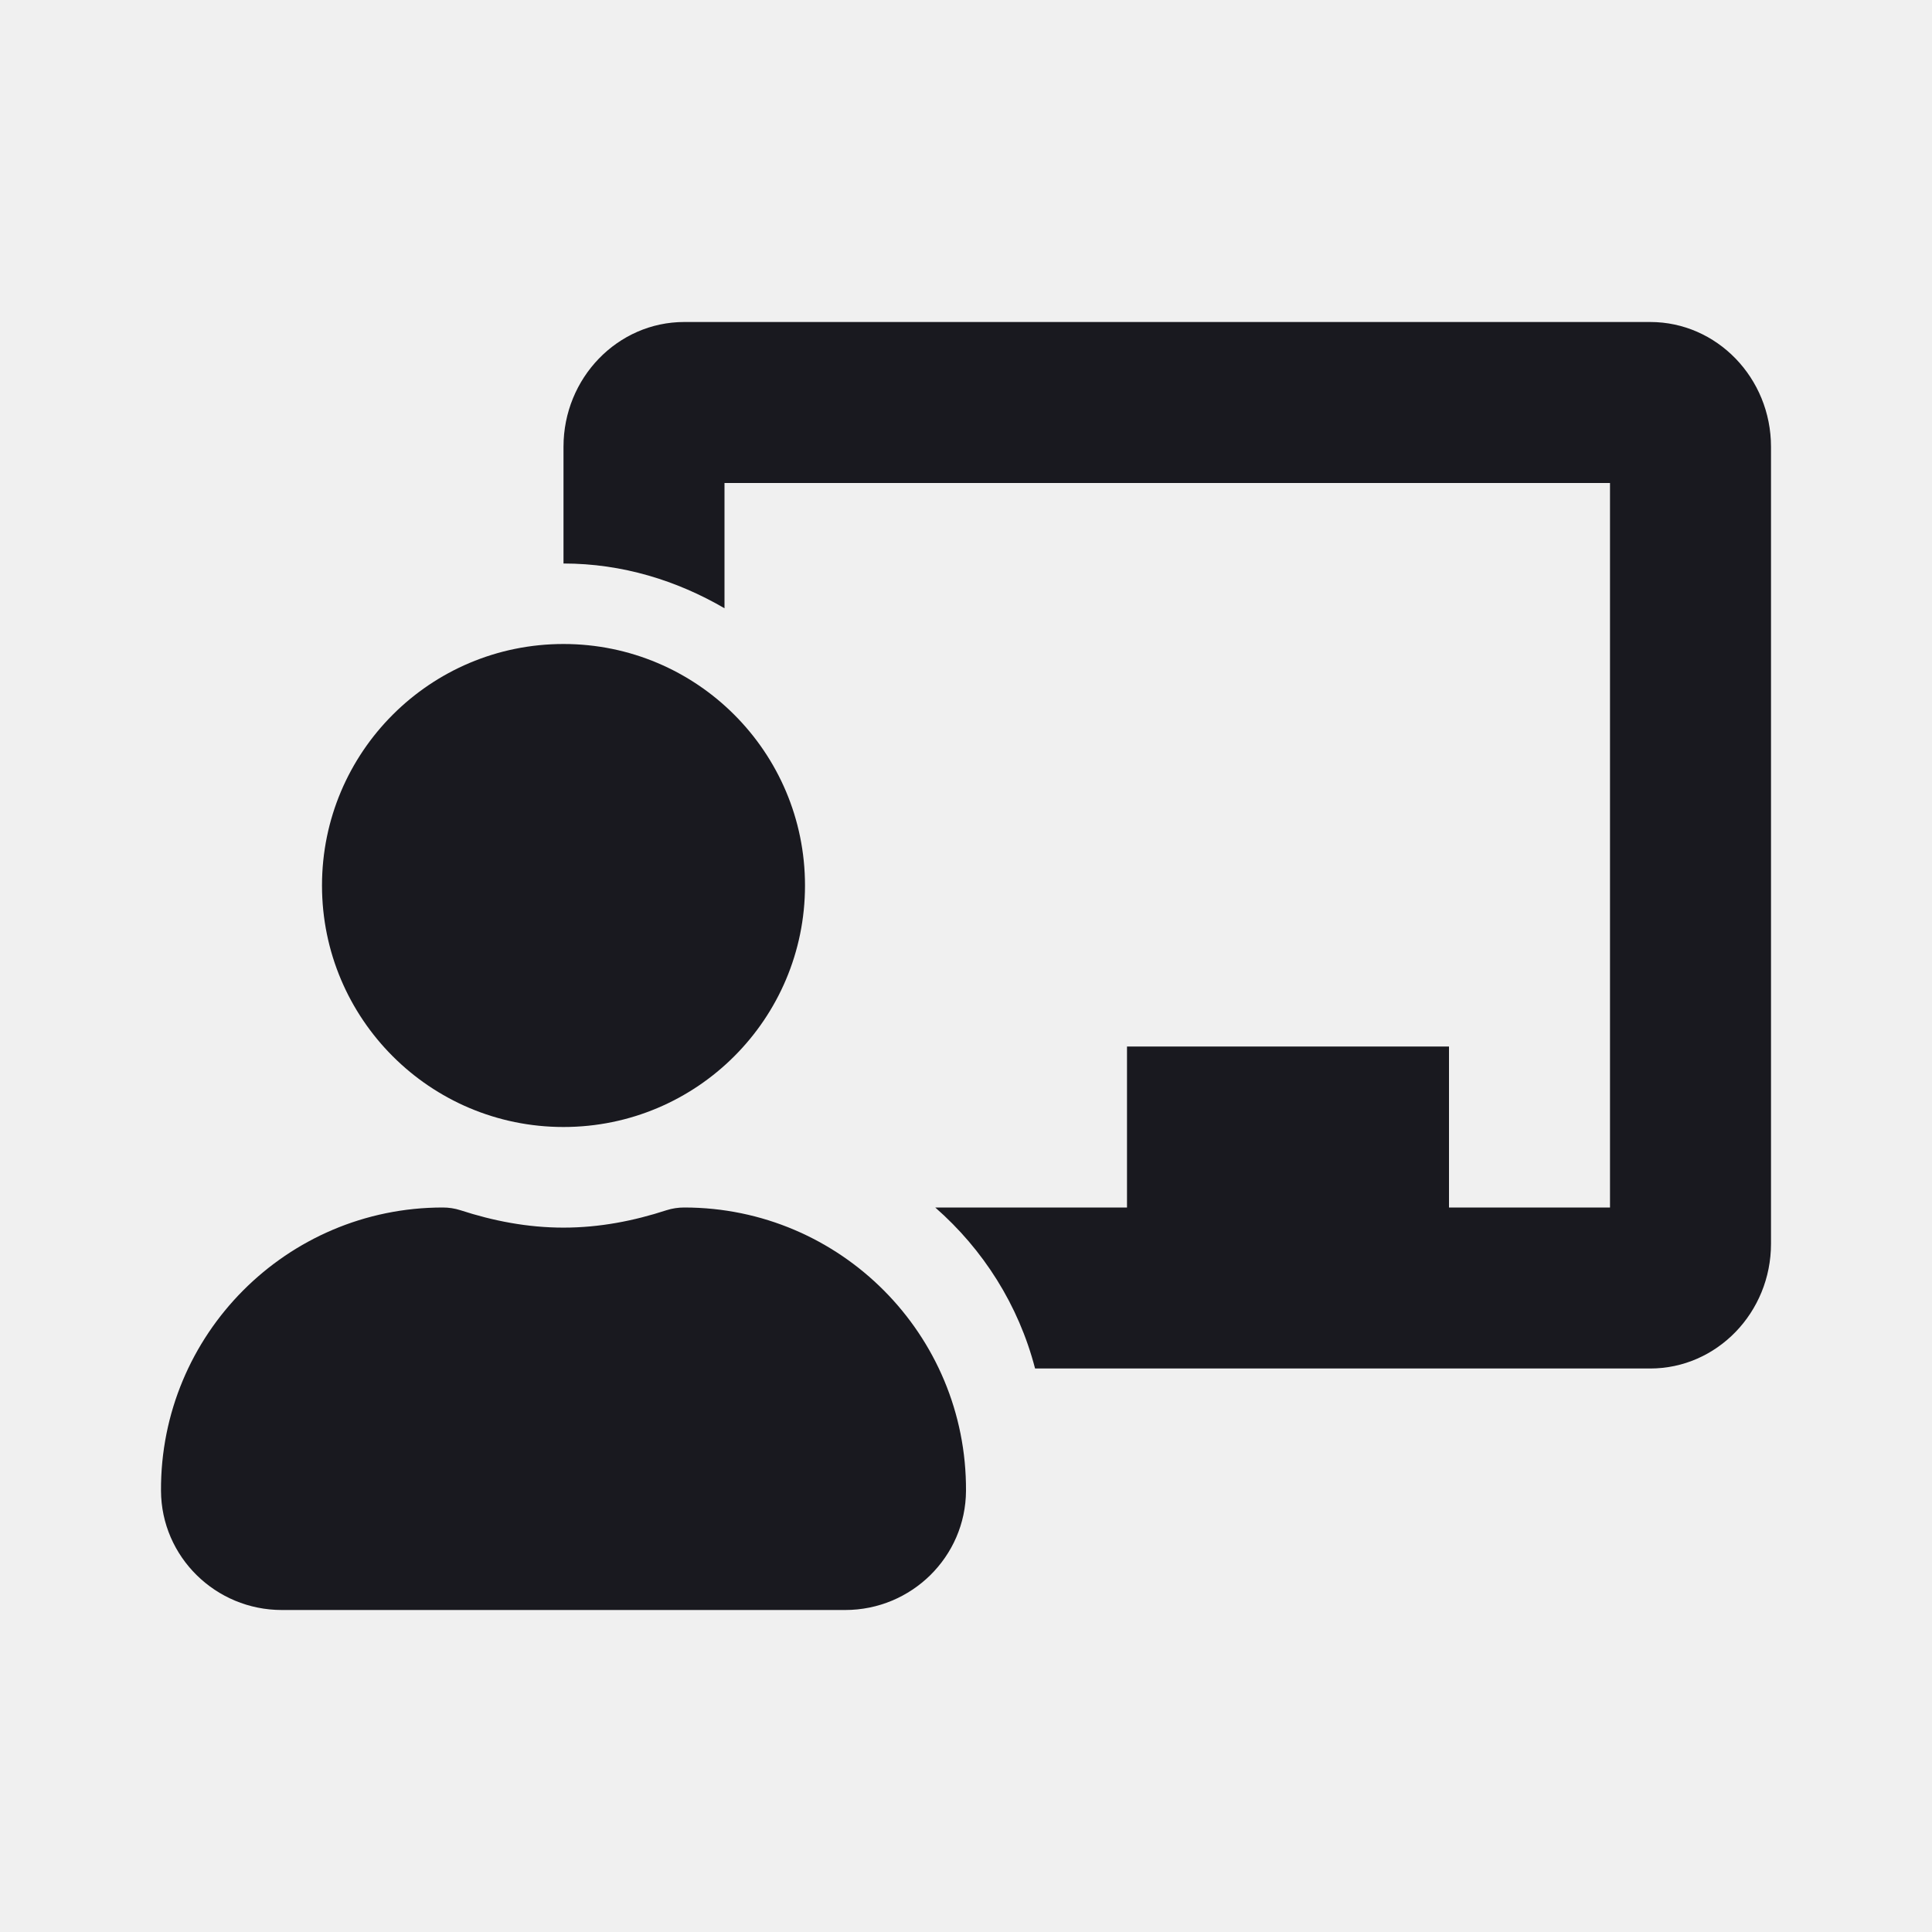
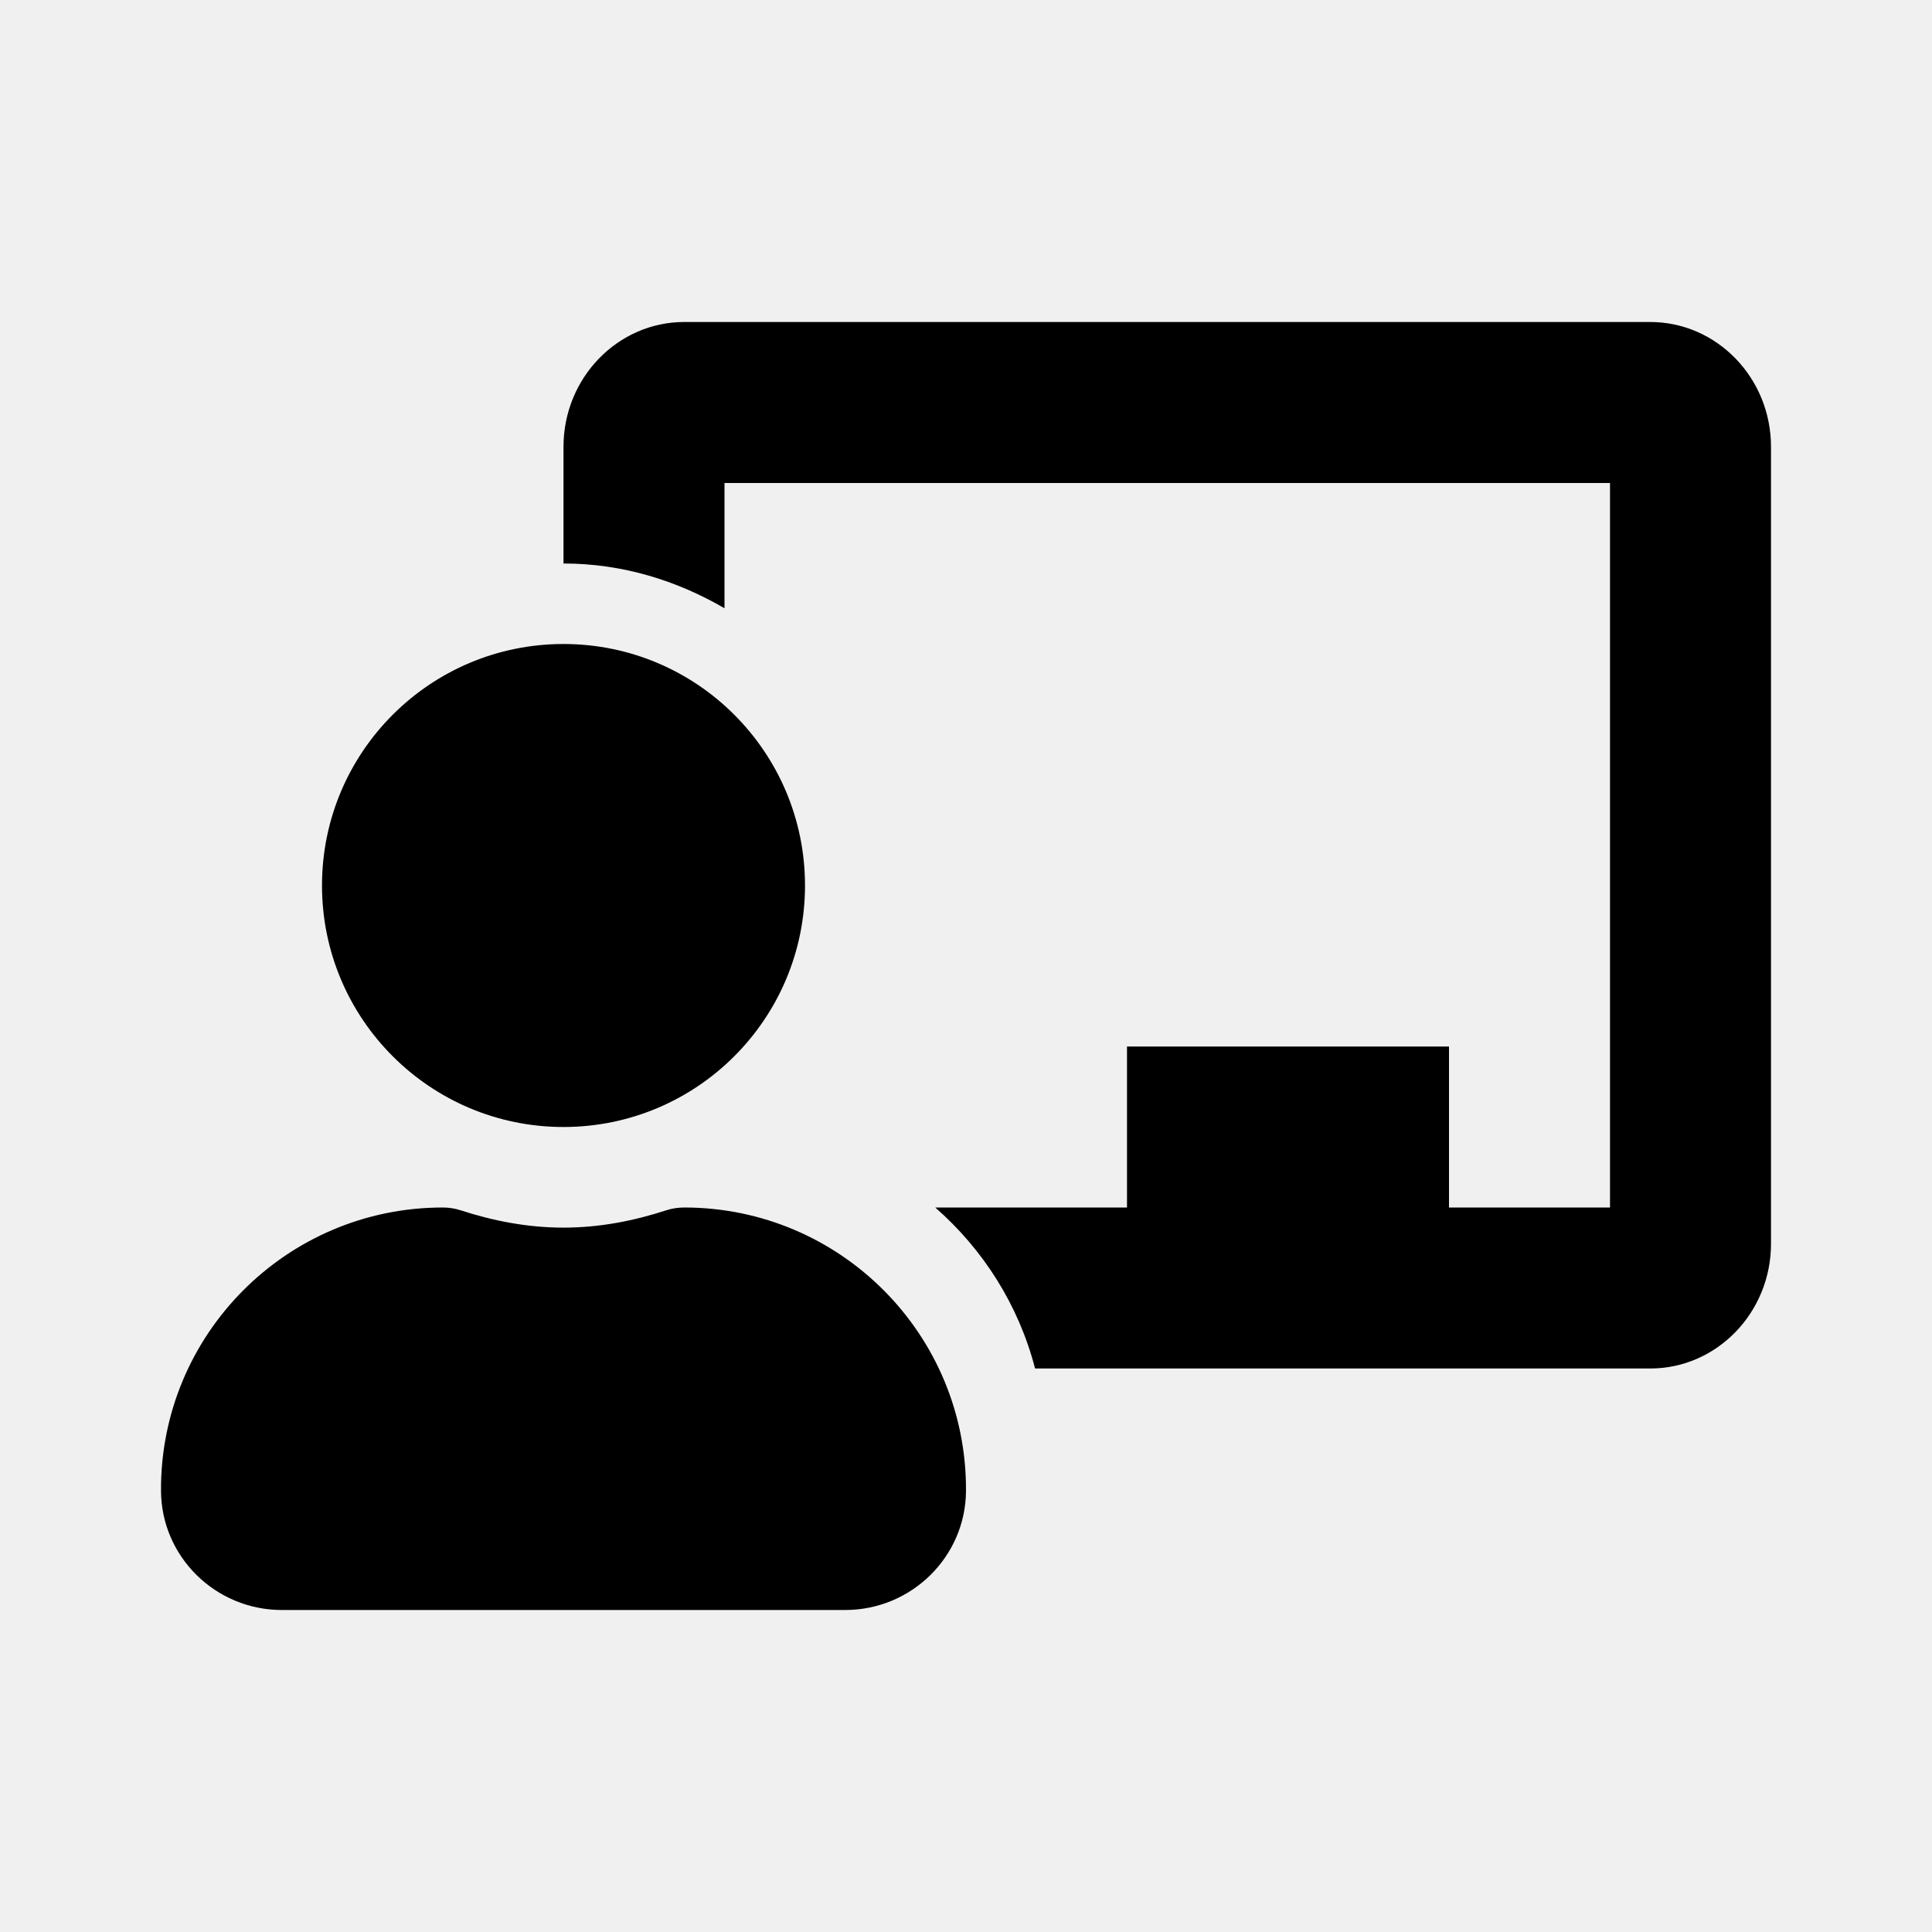
<svg xmlns="http://www.w3.org/2000/svg" width="24" height="24" viewBox="0 0 24 24" fill="none">
  <g clip-path="url(#clip0_18_139)">
-     <path d="M8.5 15C8.425 15 8.351 15.011 8.279 15.034C7.874 15.166 7.448 15.25 7 15.25C6.552 15.25 6.126 15.166 5.72 15.034C5.649 15.011 5.575 15 5.5 15C3.561 15 1.99 16.578 2 18.519C2.004 19.34 2.679 20 3.5 20H10.5C11.321 20 11.996 19.34 12 18.519C12.01 16.578 10.439 15 8.5 15ZM7 14C8.657 14 10 12.657 10 11C10 9.343 8.657 8 7 8C5.343 8 4 9.343 4 11C4 12.657 5.343 14 7 14ZM20.5 4H8.5C7.673 4 7 4.695 7 5.55V7C7.732 7 8.409 7.212 9 7.556V6H20V15H18V13H14V15H11.618C12.214 15.522 12.653 16.21 12.858 17H20.5C21.327 17 22 16.305 22 15.45V5.55C22 4.695 21.327 4 20.5 4Z" fill="#19191F" />
+     <path d="M8.5 15C8.425 15 8.351 15.011 8.279 15.034C7.874 15.166 7.448 15.25 7 15.25C6.552 15.25 6.126 15.166 5.72 15.034C5.649 15.011 5.575 15 5.5 15C3.561 15 1.99 16.578 2 18.519C2.004 19.34 2.679 20 3.5 20H10.5C11.321 20 11.996 19.34 12 18.519C12.01 16.578 10.439 15 8.5 15ZM7 14C8.657 14 10 12.657 10 11C10 9.343 8.657 8 7 8C5.343 8 4 9.343 4 11C4 12.657 5.343 14 7 14ZM20.5 4H8.5C7.673 4 7 4.695 7 5.55V7C7.732 7 8.409 7.212 9 7.556V6H20V15H18V13H14V15H11.618C12.214 15.522 12.653 16.21 12.858 17H20.5C21.327 17 22 16.305 22 15.45V5.55C22 4.695 21.327 4 20.5 4Z" fill="currentColor" />
  </g>
  <defs>
    <clipPath id="clip0_18_139">
-       <rect width="20" height="20" fill="white" transform="translate(2 2)" />
+       <rect width="20" height="20" fill="currentColor" transform="translate(2 2)" />
    </clipPath>
  </defs>
</svg>
